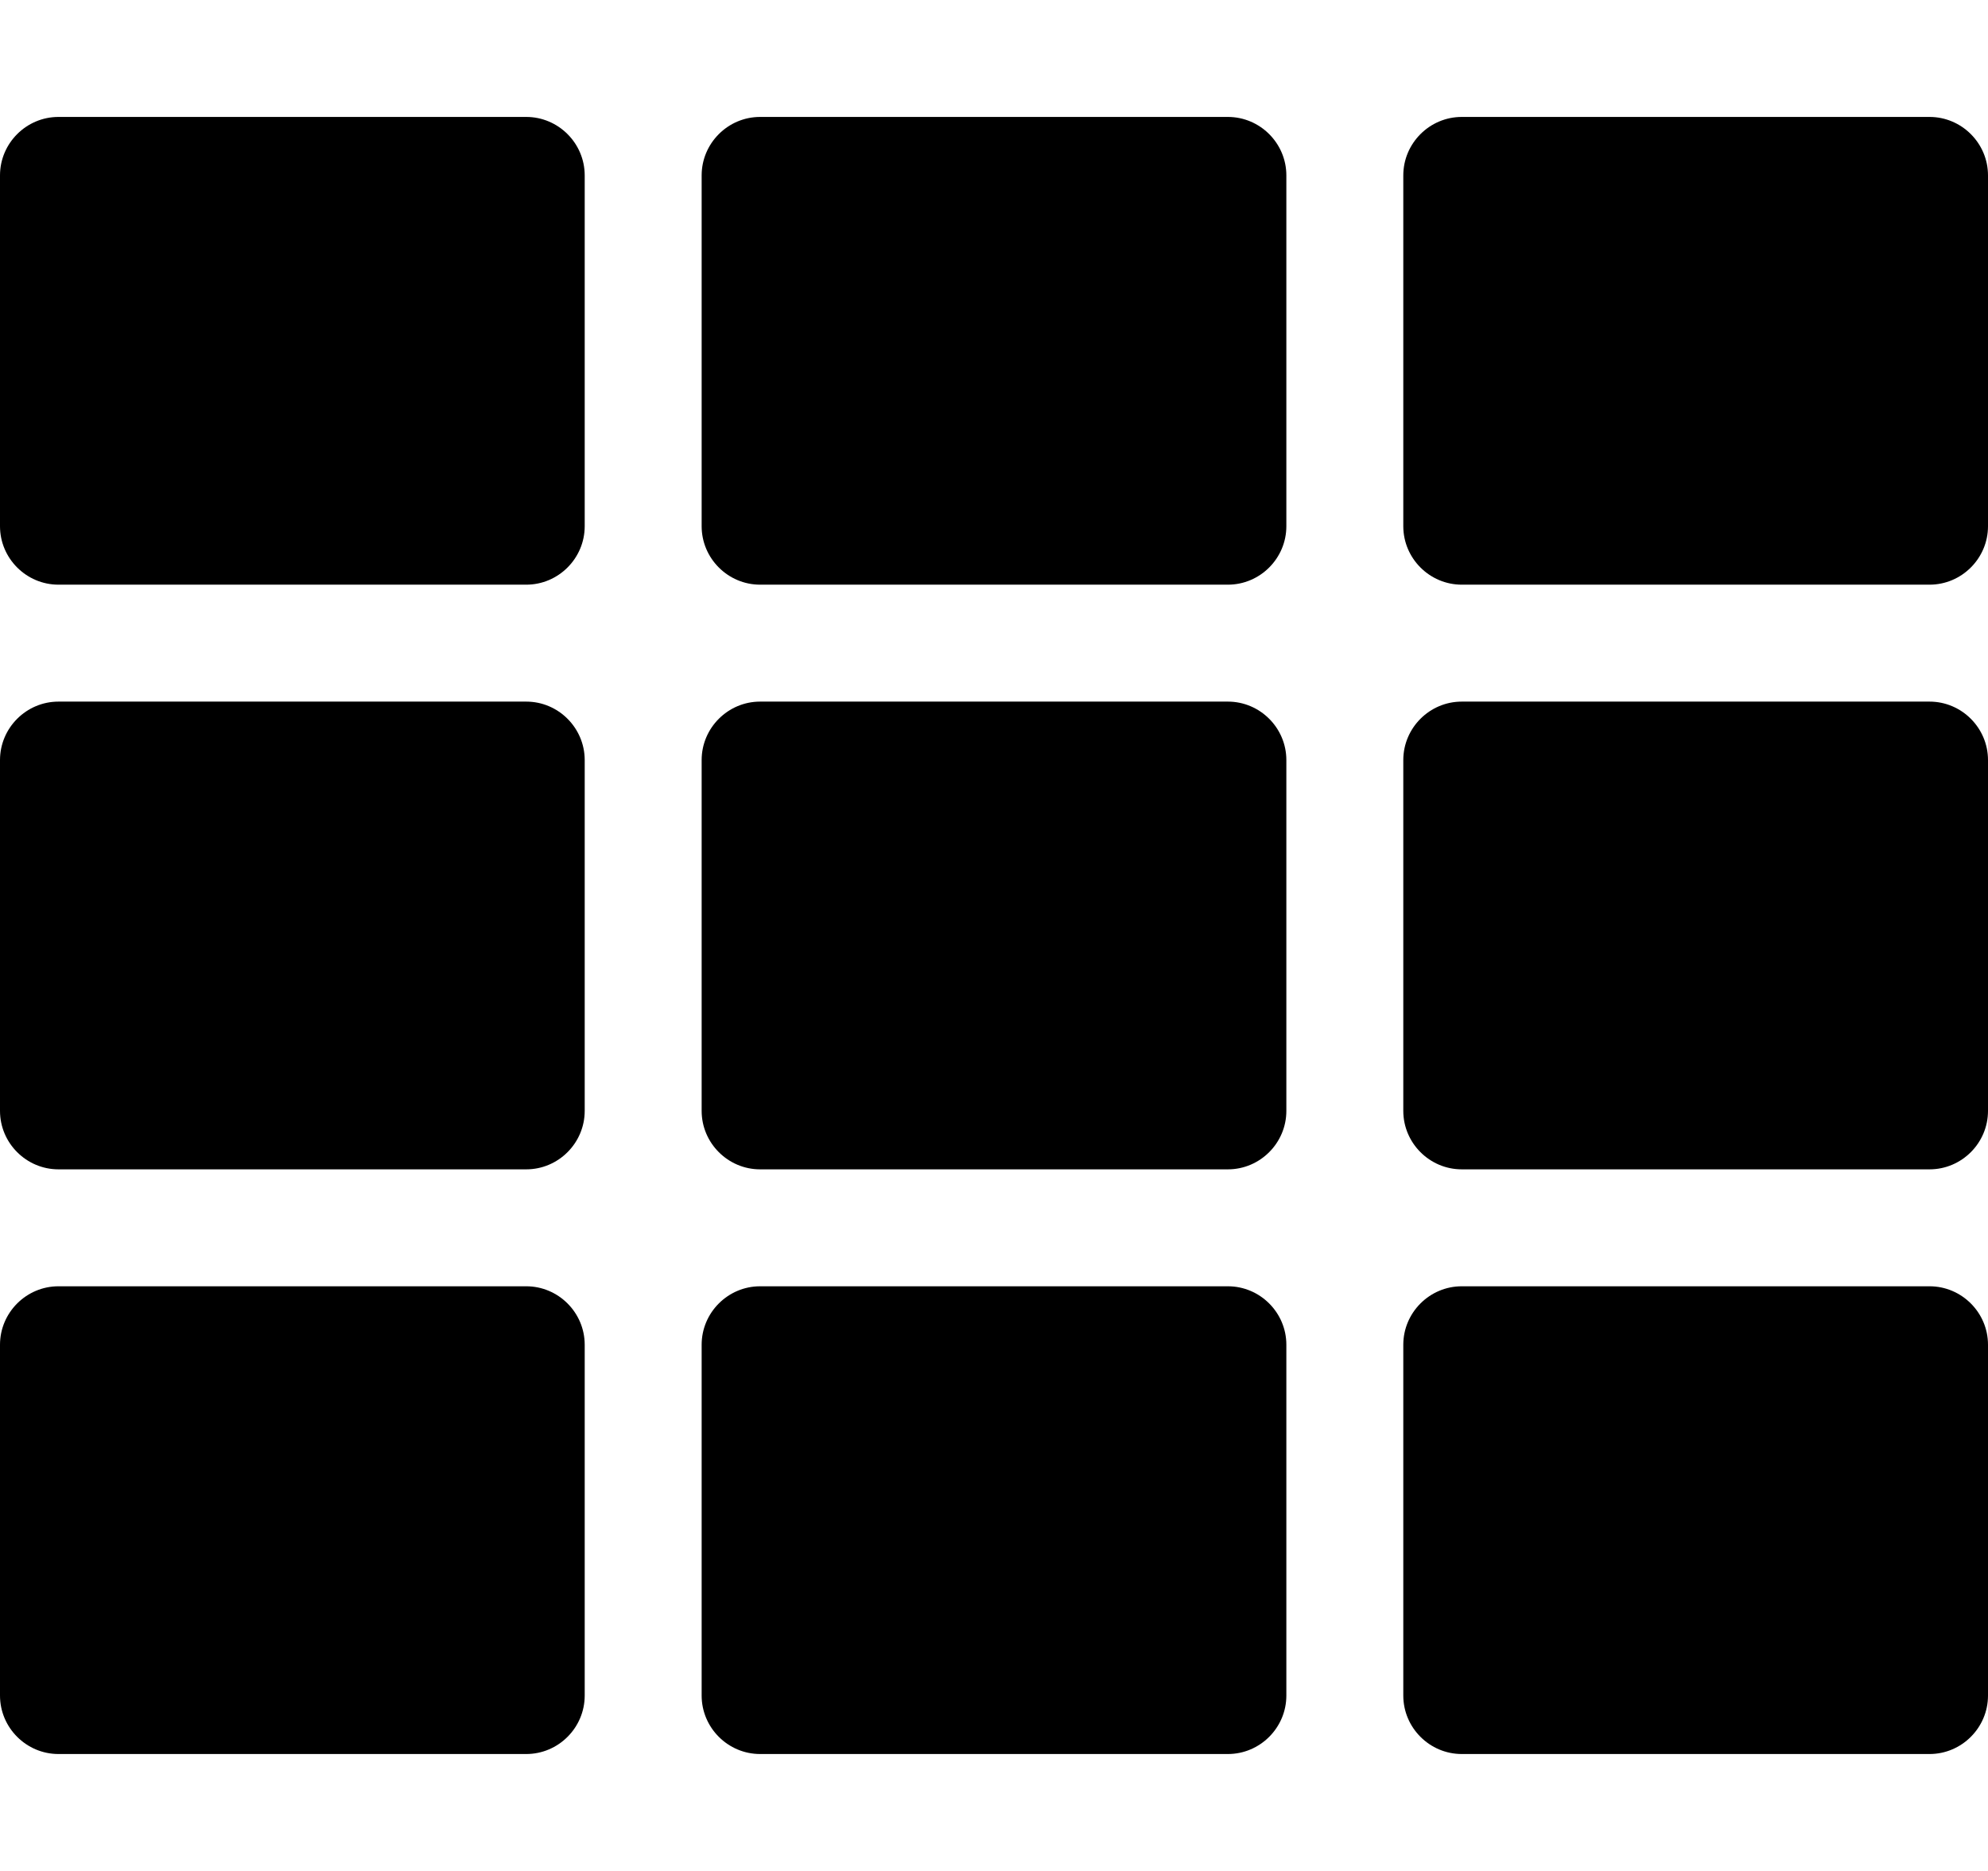
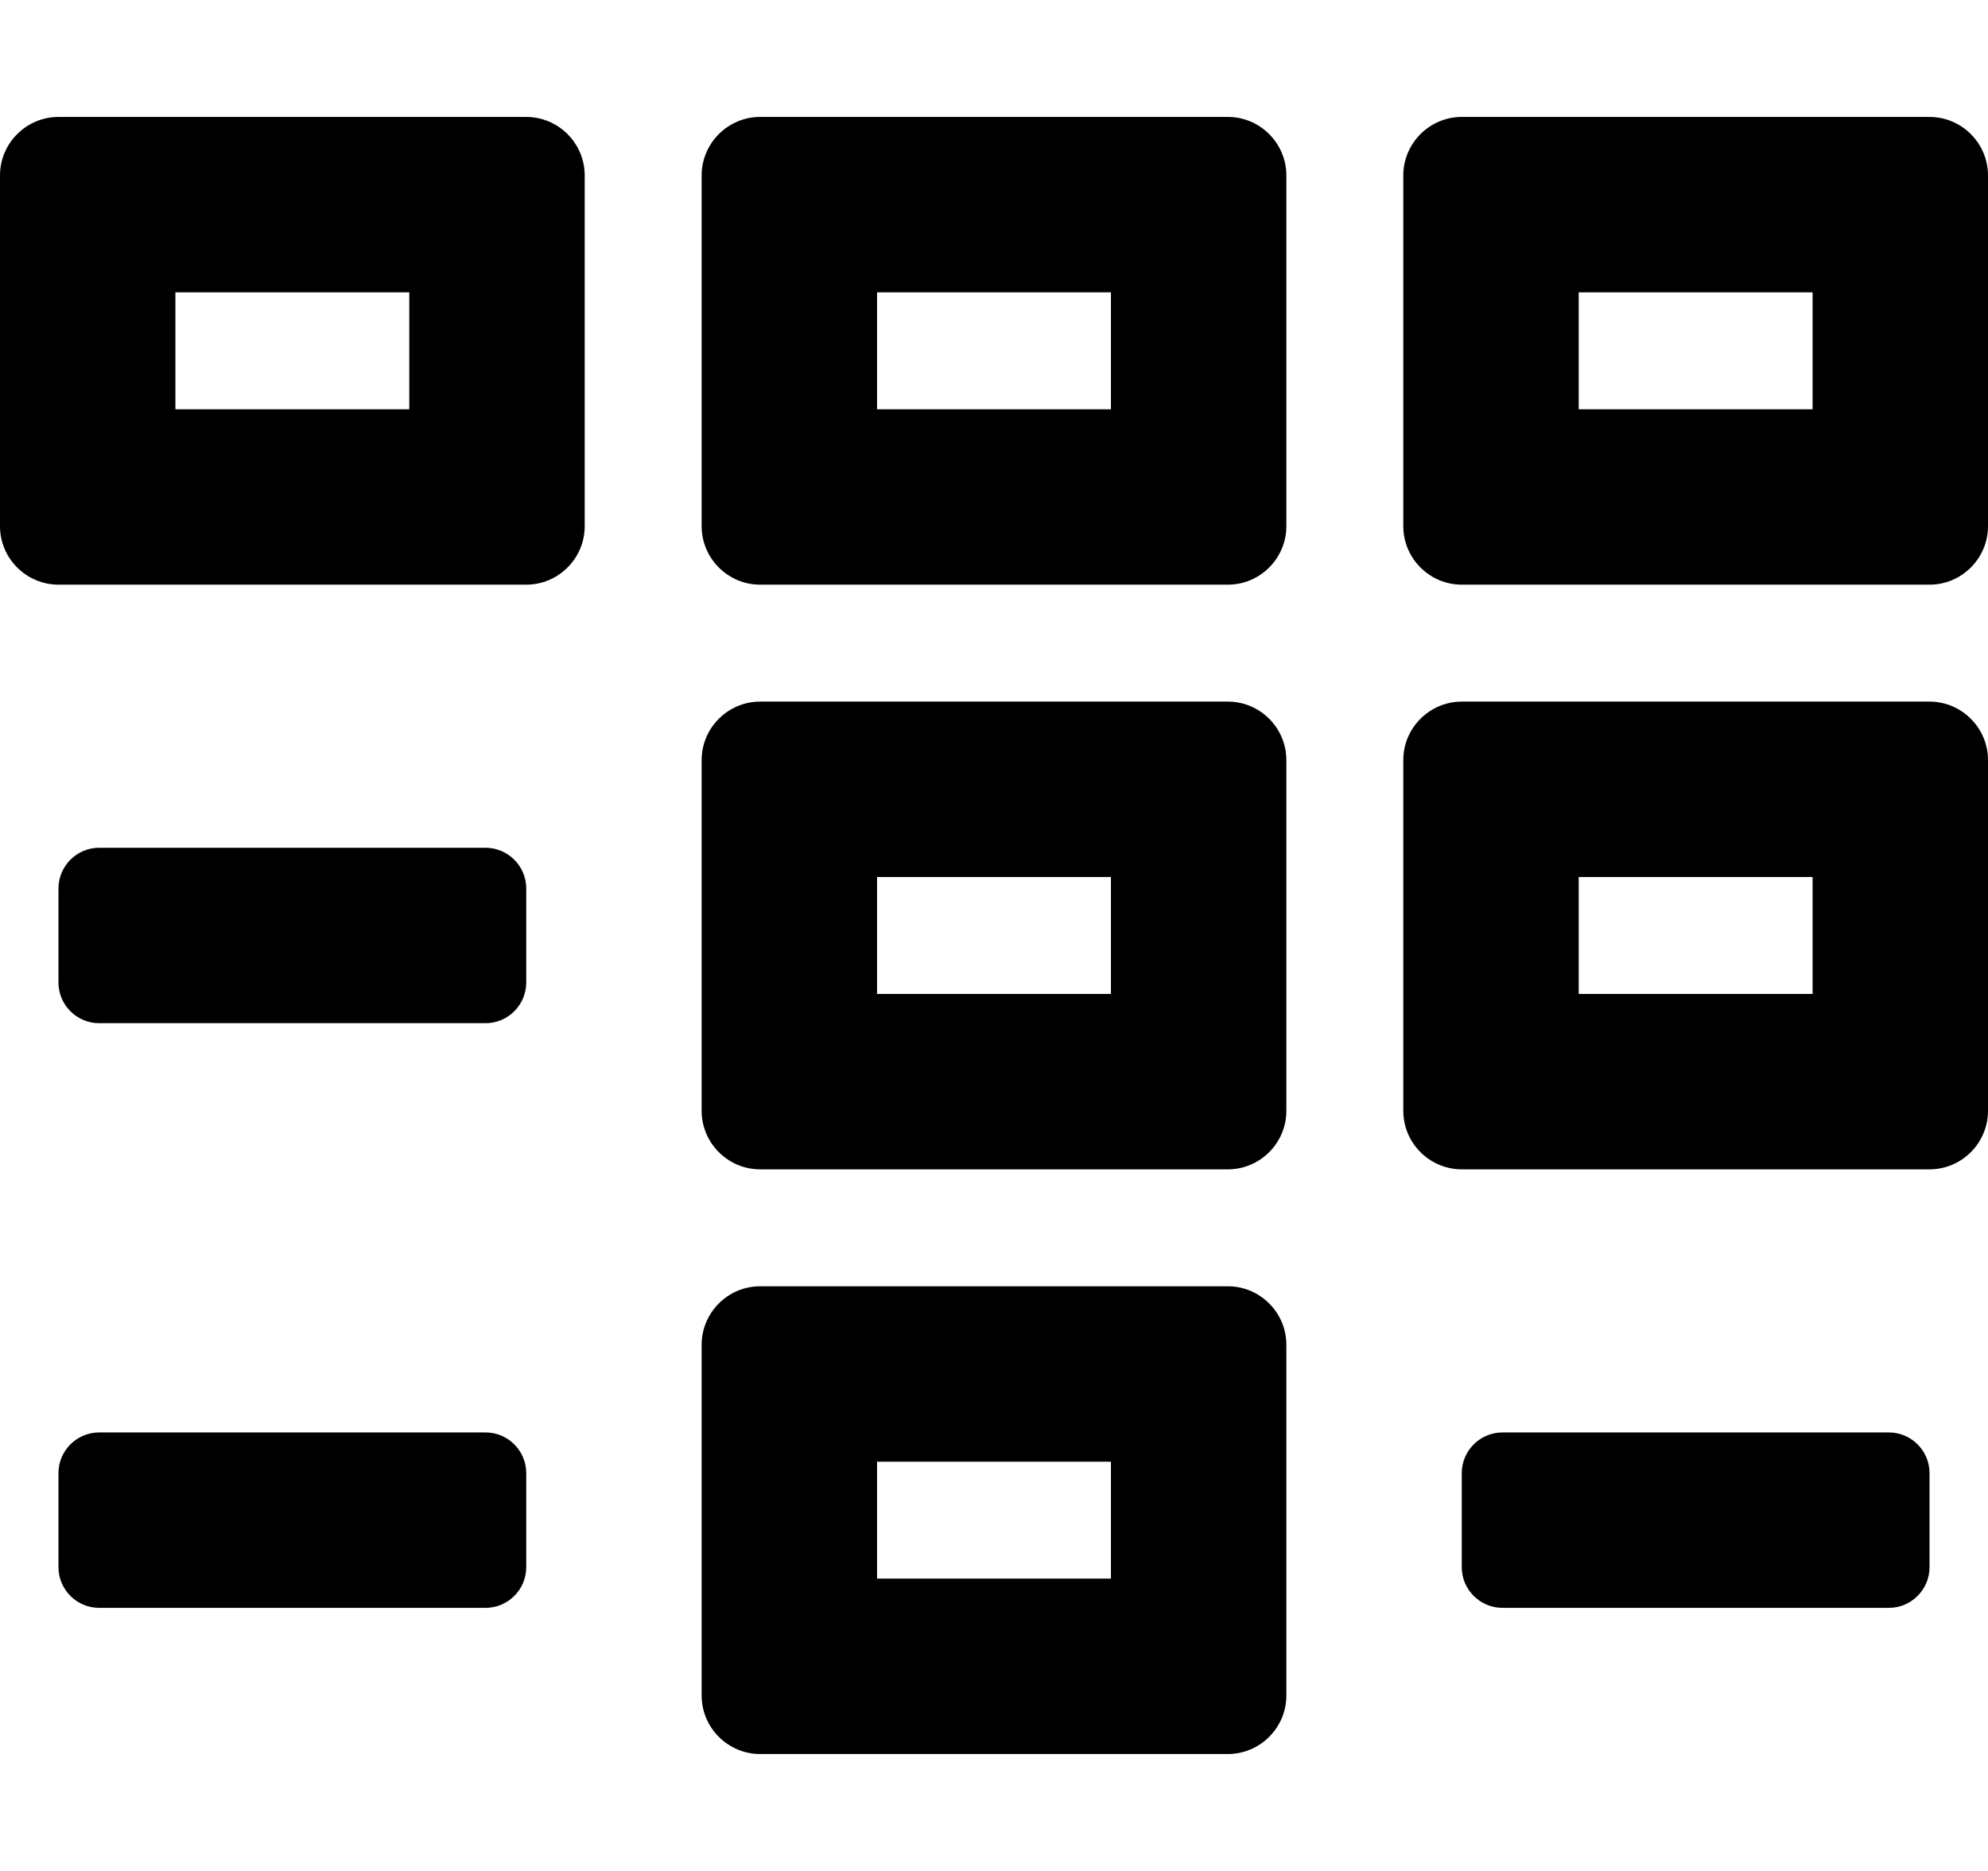
<svg xmlns="http://www.w3.org/2000/svg" width="544" height="512" viewBox="0 0 544 512">
-   <path d="M400 352h128c8.8 0 16 7.2 16 16v96c0 8.8-7.2 16-16 16H400c-8.8 0-16-7.2-16-16v-96c0-8.8 7.2-16 16-16zm32 48h64v32h-64v-32zM208 192h128c8.8 0 16 7.2 16 16v96c0 8.8-7.2 16-16 16H208c-8.8 0-16-7.2-16-16v-96c0-8.8 7.2-16 16-16zm0 160h128c8.8 0 16 7.2 16 16v96c0 8.8-7.2 16-16 16H208c-8.8 0-16-7.2-16-16v-96c0-8.8 7.2-16 16-16zm192-160h128c8.8 0 16 7.2 16 16v96c0 8.8-7.2 16-16 16H400c-8.8 0-16-7.2-16-16v-96c0-8.8 7.2-16 16-16zM208 32h128c8.8 0 16 7.2 16 16v96c0 8.8-7.2 16-16 16H208c-8.8 0-16-7.2-16-16V48c0-8.8 7.2-16 16-16zM16 32h128c8.8 0 16 7.2 16 16v96c0 8.8-7.2 16-16 16H16c-8.8 0-16-7.2-16-16V48c0-8.8 7.2-16 16-16zm384 0h128c8.8 0 16 7.2 16 16v96c0 8.8-7.2 16-16 16H400c-8.8 0-16-7.2-16-16V48c0-8.8 7.2-16 16-16zM16 352h128c8.8 0 16 7.2 16 16v96c0 8.8-7.2 16-16 16H16c-8.8 0-16-7.2-16-16v-96c0-8.8 7.2-16 16-16zm32 48h64v32H48v-32zM16 192h128c8.8 0 16 7.2 16 16v96c0 8.8-7.2 16-16 16H16c-8.8 0-16-7.2-16-16v-96c0-8.8 7.2-16 16-16zm32 48h64v32H48v-32z" />
+   <path d="M27.12 392h105.76c6.12 0 11.12 5 11.12 11.12v25.76c0 6.12-5 11.12-11.12 11.12H27.12C21 440 16 435 16 428.88v-25.76C16 397 21 392 27.12 392zm0-160h105.76c6.12 0 11.12 5.01 11.12 11.12v25.76c0 6.12-5 11.12-11.12 11.12H27.12C21 280 16 275 16 268.88v-25.76c0-6.11 5-11.12 11.12-11.12zM48 80v32h64V80H48zm192 160v32h64v-32h-64zm0-160v32h64V80h-64zm192 0v32h64V80h-64zm0 160v32h64v-32h-64zM240 400v32h64v-32h-64zm171.12-8h105.76c6.12 0 11.12 5 11.12 11.12v25.76c0 6.12-5 11.12-11.12 11.12H411.12c-6.11 0-11.12-5-11.12-11.12v-25.76c0-6.12 5.01-11.12 11.12-11.12zM208 352h128c8.8 0 16 7.2 16 16v96c0 8.8-7.2 16-16 16H208c-8.8 0-16-7.2-16-16v-96c0-8.8 7.2-16 16-16zm192-160h128c8.8 0 16 7.2 16 16v96c0 8.8-7.2 16-16 16H400c-8.8 0-16-7.2-16-16v-96c0-8.8 7.2-16 16-16zm0-160h128c8.8 0 16 7.2 16 16v96c0 8.8-7.2 16-16 16H400c-8.8 0-16-7.2-16-16V48c0-8.8 7.2-16 16-16zm-192 0h128c8.8 0 16 7.2 16 16v96c0 8.8-7.2 16-16 16H208c-8.8 0-16-7.2-16-16V48c0-8.8 7.2-16 16-16zm0 160h128c8.8 0 16 7.2 16 16v96c0 8.8-7.2 16-16 16H208c-8.8 0-16-7.2-16-16v-96c0-8.8 7.2-16 16-16zM16 32h128c8.8 0 16 7.2 16 16v96c0 8.8-7.2 16-16 16H16c-8.8 0-16-7.2-16-16V48c0-8.8 7.2-16 16-16z" />
</svg>
